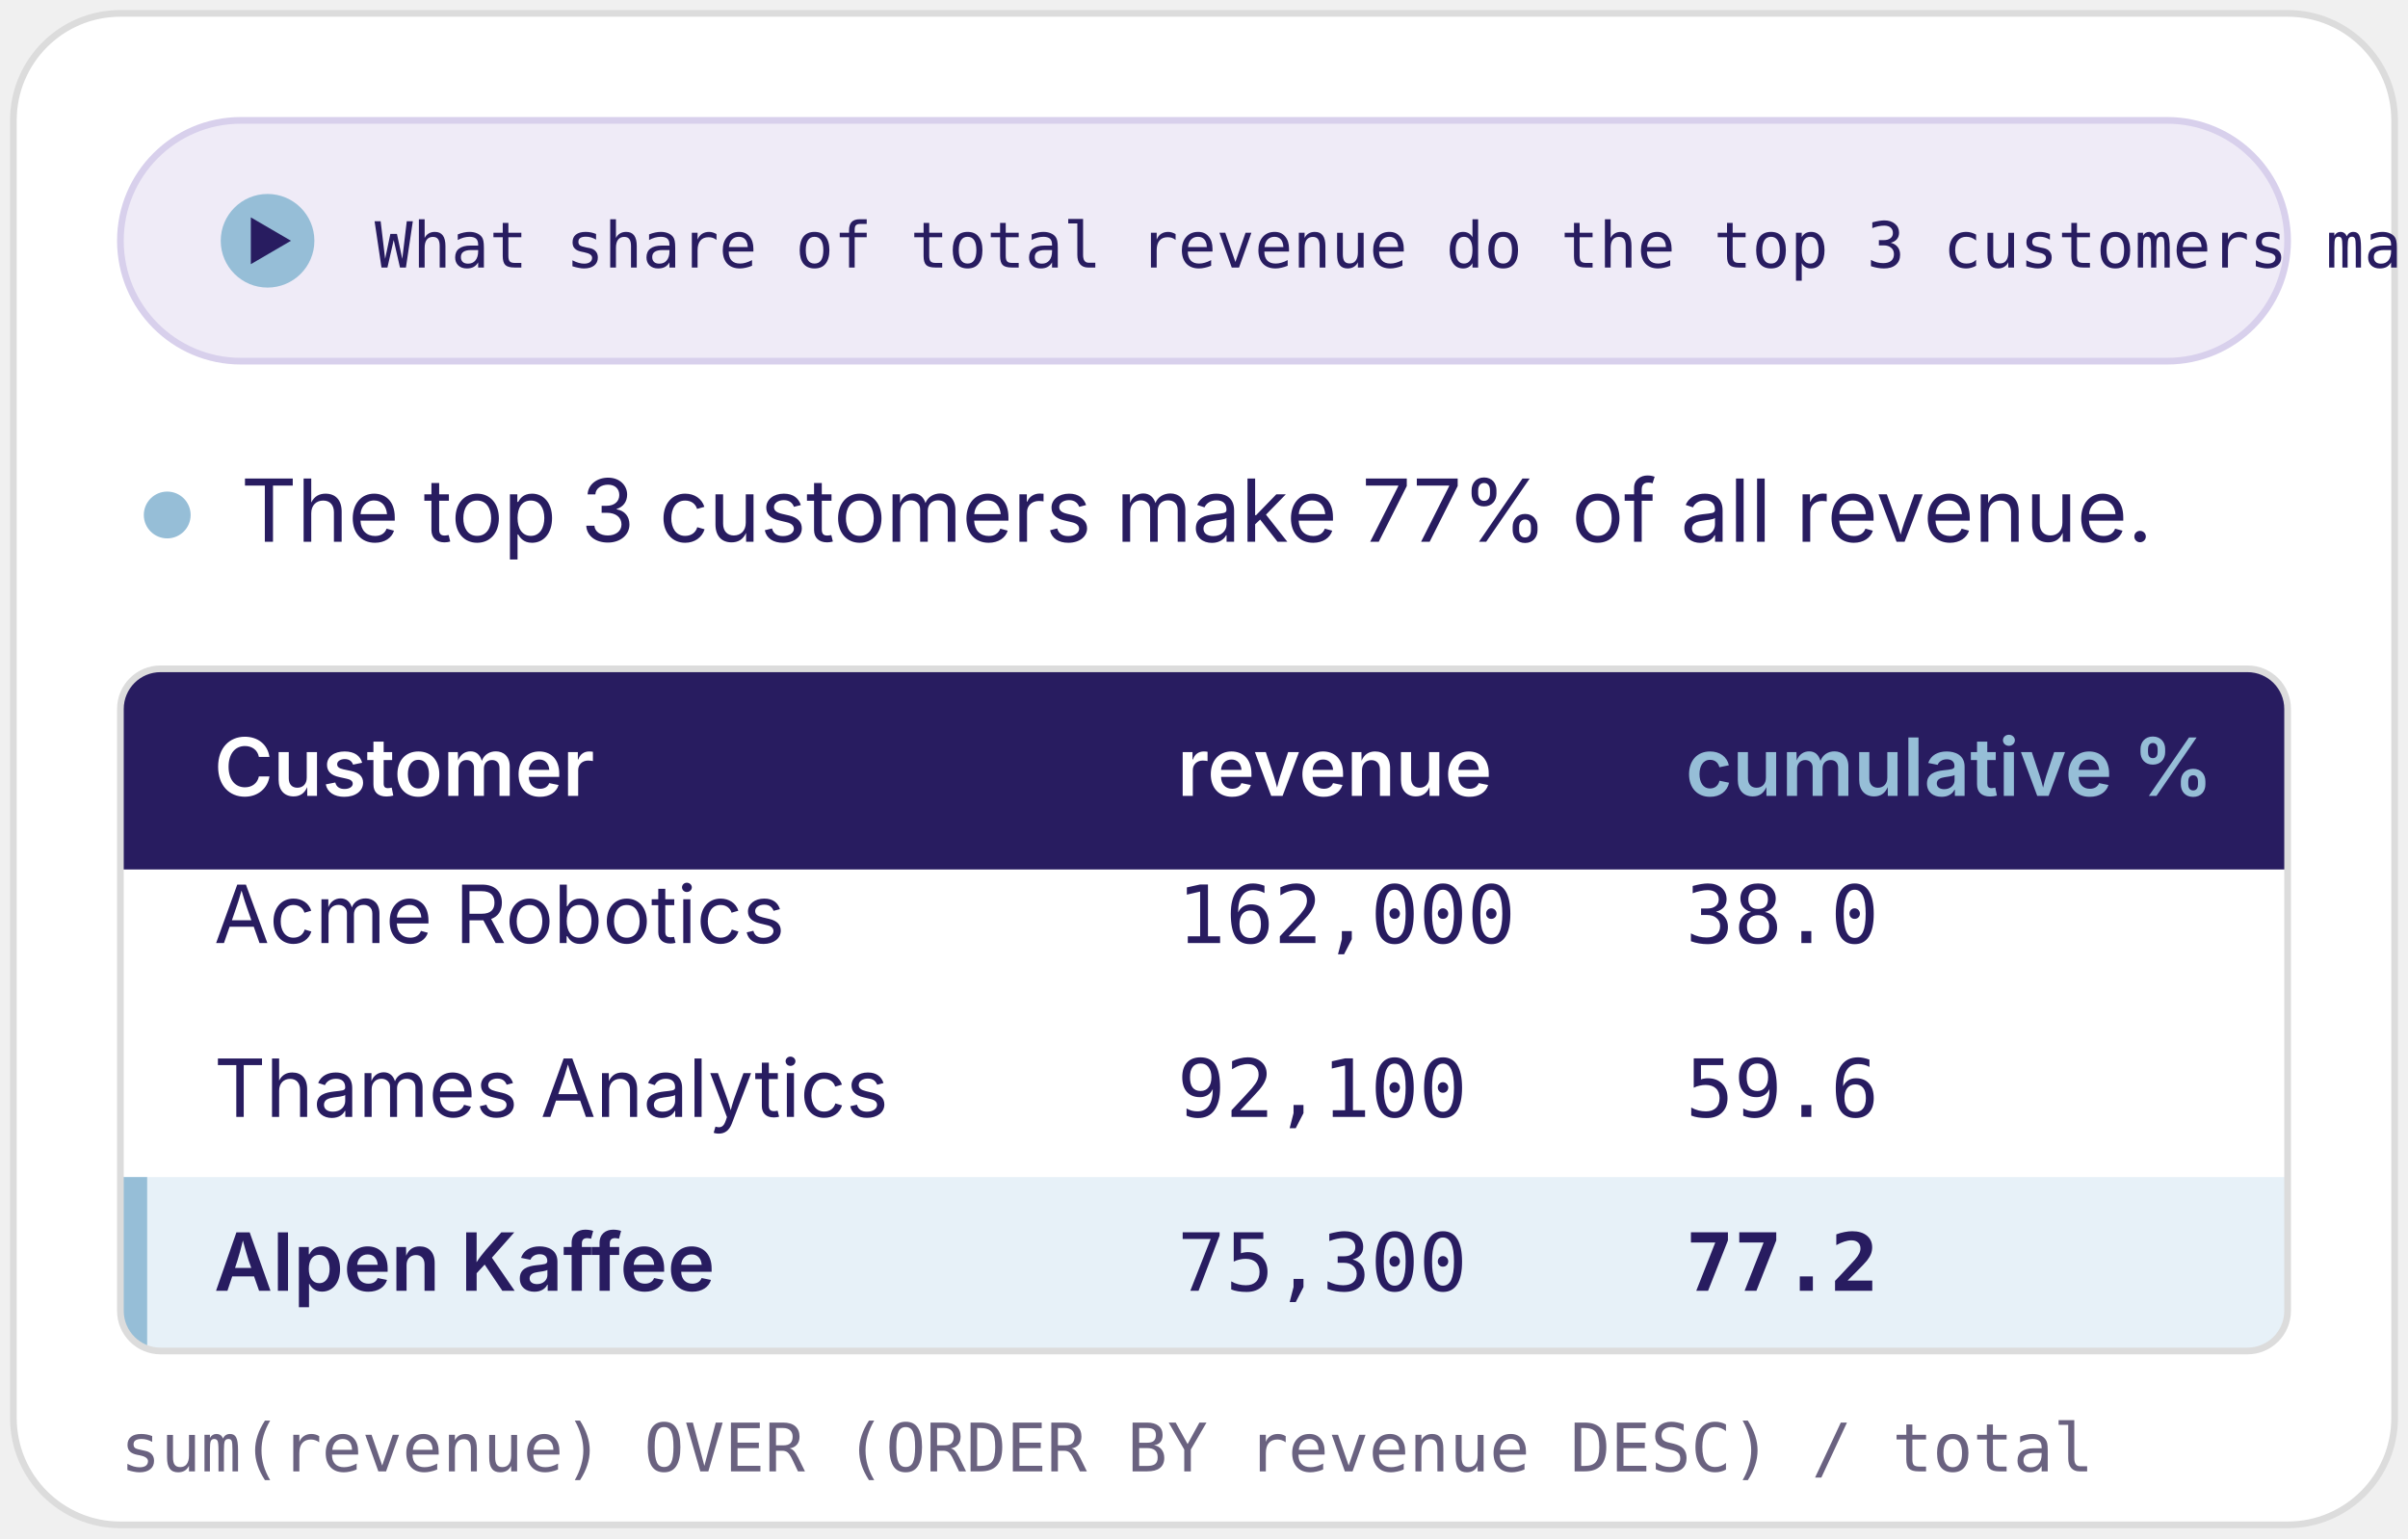
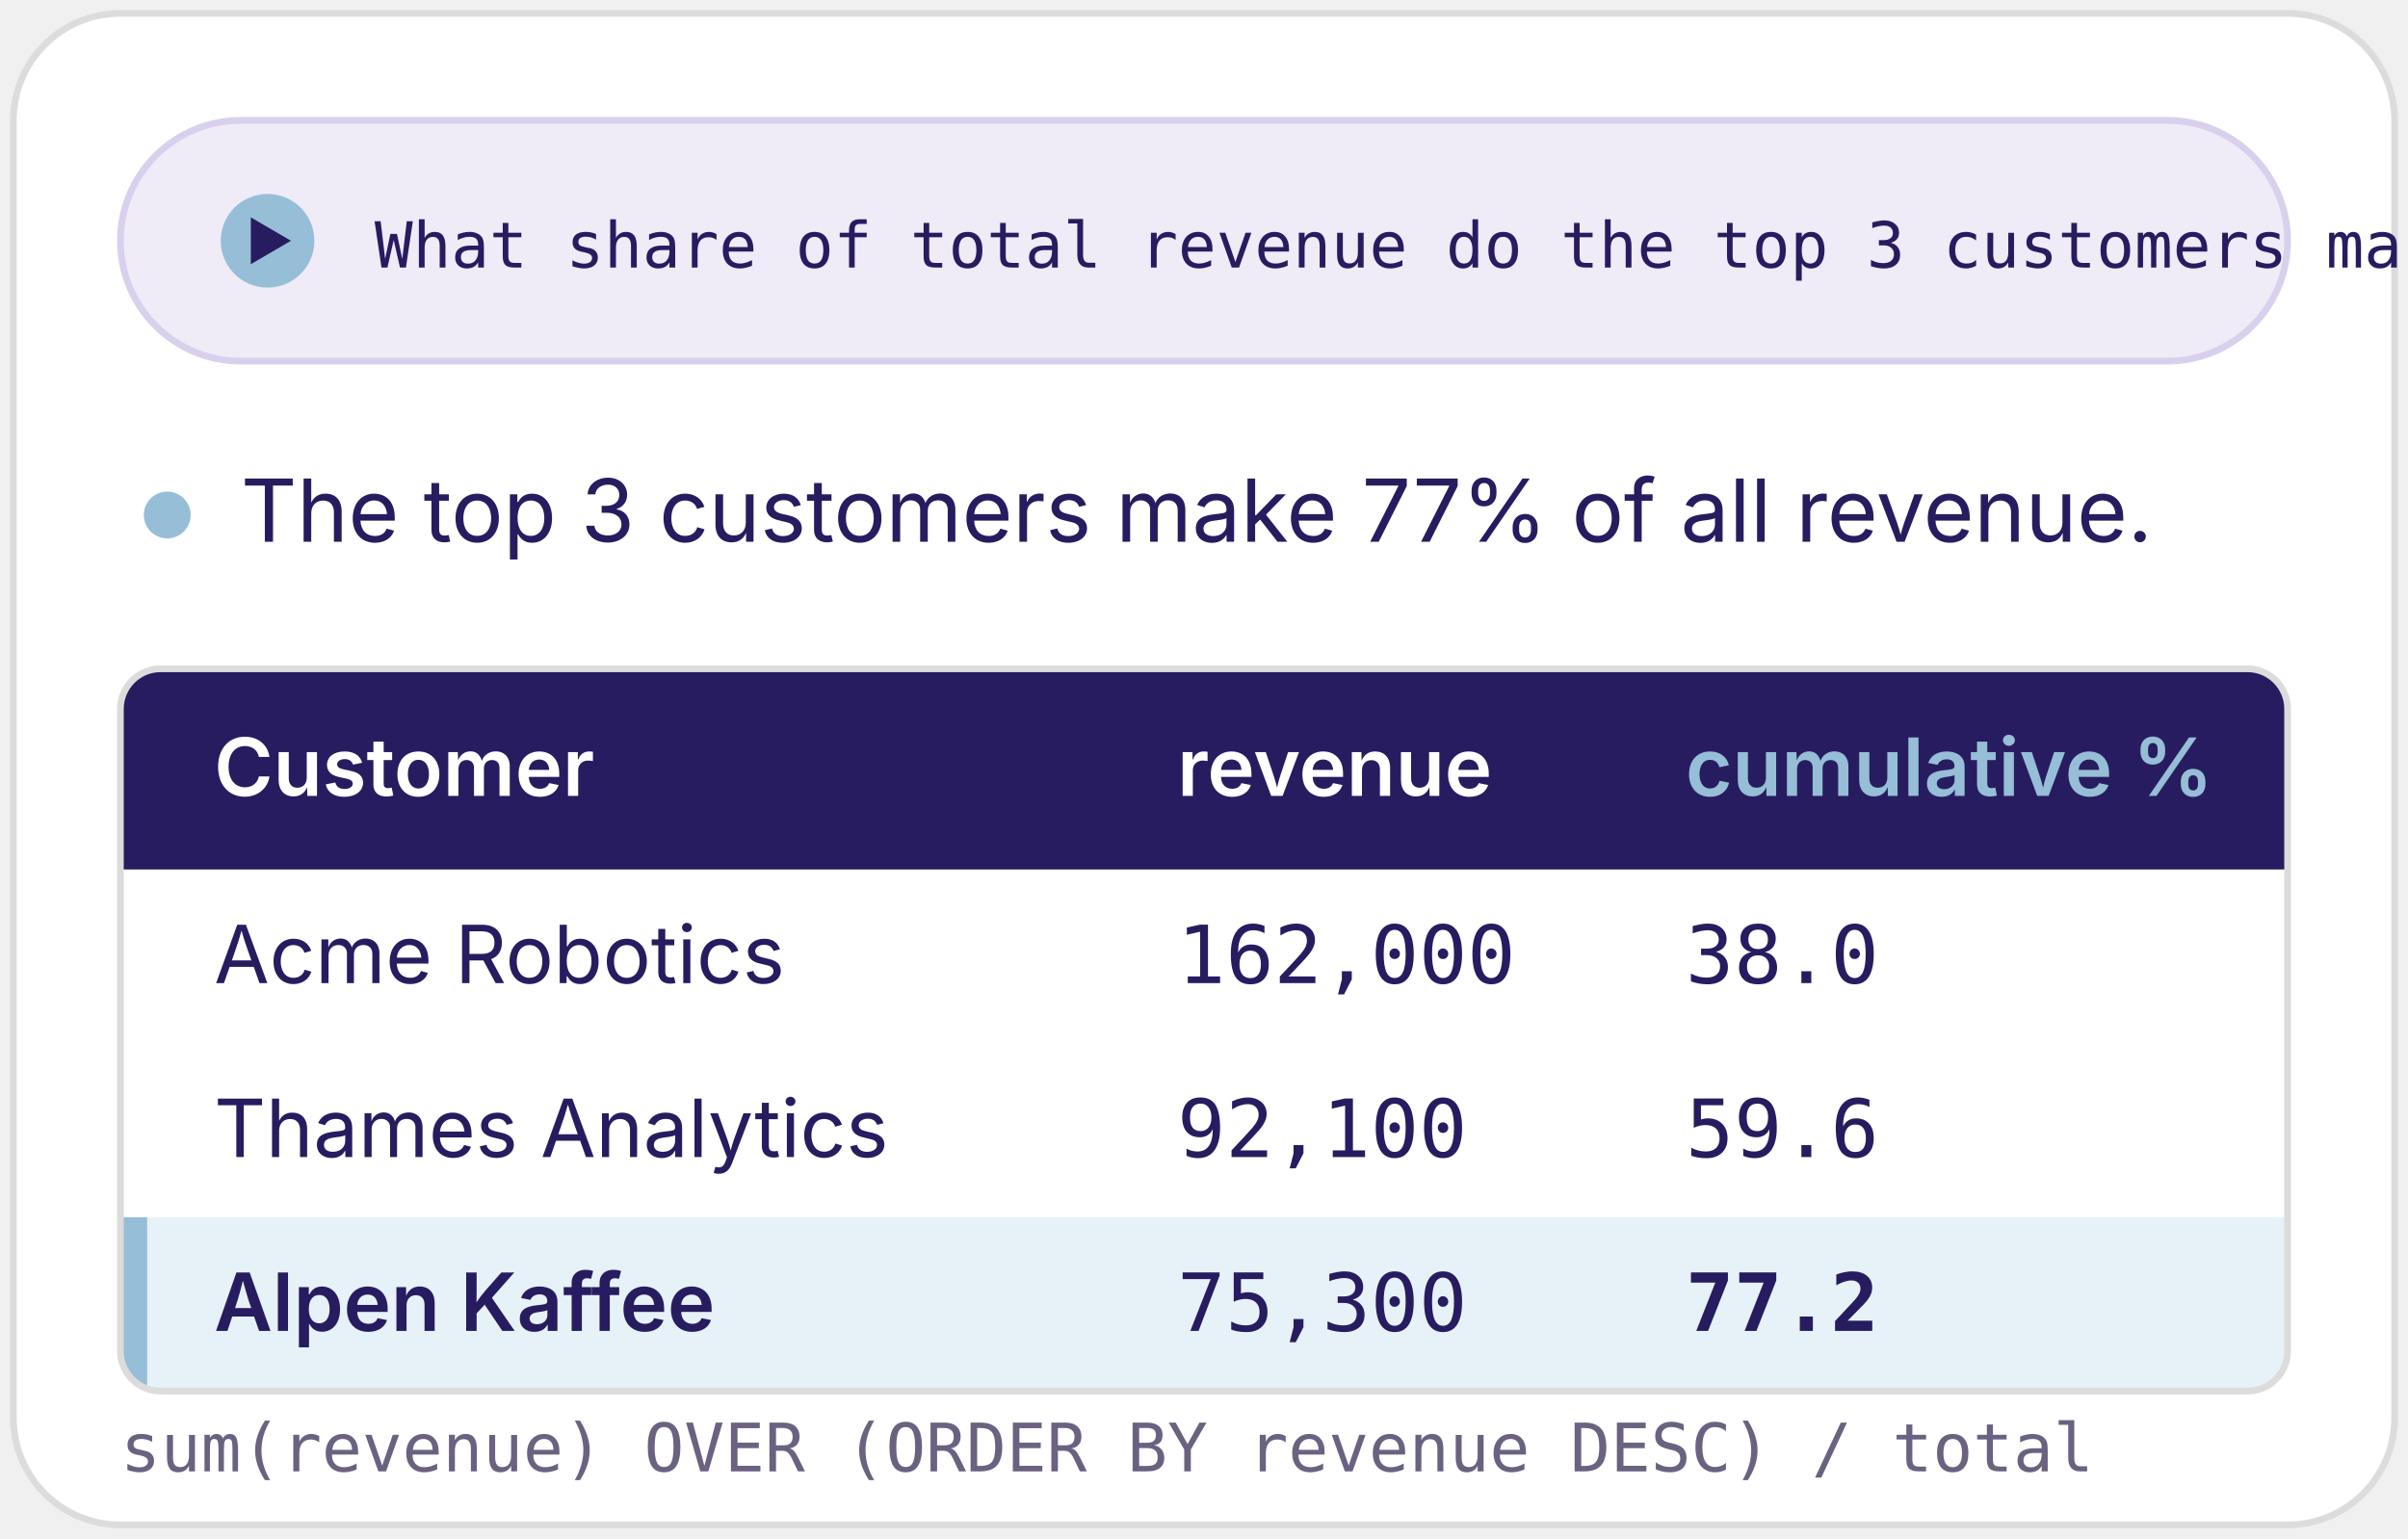
<svg xmlns="http://www.w3.org/2000/svg" viewBox="0 0 360 230" width="360" height="230" font-family="Inter, ui-sans-serif, system-ui, sans-serif">
  <rect x="2" y="2" width="356" height="226" rx="16" fill="#FFFFFF" stroke="#DCDCDC" />
  <rect x="18" y="18" width="324" height="36" rx="18" fill="#EFEBF7" stroke="#D8D0EC" />
  <circle cx="40" cy="36" r="7" fill="#96BED7" />
  <path d="M37.5 32.5 L43.5 36 L37.5 39.5 Z" fill="#281C60" />
  <text x="56" y="40" font-family="JetBrains Mono, ui-monospace, monospace" font-size="9.5" fill="#281C60" textLength="278" lengthAdjust="spacingAndGlyphs">What share of total revenue do the top 3 customers make?</text>
  <circle cx="25" cy="77" r="3.5" fill="#96BED7" />
  <text x="36" y="81" font-size="13" fill="#281C60">The top 3 customers make 77% of all revenue.</text>
  <g>
    <clipPath id="card">
-       <rect x="18" y="100" width="324" height="102" rx="6" />
+       <rect x="18" y="100" width="324" height="108" rx="6" />
    </clipPath>
    <path d="M18 106 q0 -6 6 -6 h312 q6 0 6 6 v24 h-324 Z" fill="#281C60" />
    <text x="32" y="119" font-size="12" font-weight="600" fill="#FFFFFF">Customer</text>
    <text x="176" y="119" font-size="12" font-weight="600" fill="#FFFFFF">revenue</text>
    <text x="252" y="119" font-size="12" font-weight="600" fill="#96BED7">cumulative %</text>
    <g clip-path="url(#card)">
-       <rect x="18" y="176" width="324" height="26" fill="#E7F1F8" />
-       <rect x="18" y="176" width="4" height="26" fill="#96BED7" />
+       <rect x="18" y="182" width="324" height="26" fill="#E7F1F8" />
+       <rect x="18" y="182" width="4" height="26" fill="#96BED7" />
    </g>
    <g font-size="12" fill="#281C60">
-       <text x="32" y="141">Acme Robotics</text>
-       <text x="176" y="141" font-family="JetBrains Mono, ui-monospace, monospace">162,000</text>
-       <text x="252" y="141" font-family="JetBrains Mono, ui-monospace, monospace">38.0</text>
-       <text x="32" y="167">Thames Analytics</text>
-       <text x="176" y="167" font-family="JetBrains Mono, ui-monospace, monospace">92,100</text>
-       <text x="252" y="167" font-family="JetBrains Mono, ui-monospace, monospace">59.6</text>
-       <text x="32" y="193" font-weight="600">Alpen Kaffee</text>
-       <text x="176" y="193" font-family="JetBrains Mono, ui-monospace, monospace">75,300</text>
-       <text x="252" y="193" font-family="JetBrains Mono, ui-monospace, monospace" font-weight="700">77.2</text>
+       <text x="32" y="147">Acme Robotics</text>
+       <text x="176" y="147" font-family="JetBrains Mono, ui-monospace, monospace">162,000</text>
+       <text x="252" y="147" font-family="JetBrains Mono, ui-monospace, monospace">38.0</text>
+       <text x="32" y="173">Thames Analytics</text>
+       <text x="176" y="173" font-family="JetBrains Mono, ui-monospace, monospace">92,100</text>
+       <text x="252" y="173" font-family="JetBrains Mono, ui-monospace, monospace">59.6</text>
+       <text x="32" y="199" font-weight="600">Alpen Kaffee</text>
+       <text x="176" y="199" font-family="JetBrains Mono, ui-monospace, monospace">75,300</text>
+       <text x="252" y="199" font-family="JetBrains Mono, ui-monospace, monospace" font-weight="700">77.2</text>
    </g>
-     <rect x="18" y="100" width="324" height="102" rx="6" fill="none" stroke="#DCDCDC" />
+     <rect x="18" y="100" width="324" height="108" rx="6" fill="none" stroke="#DCDCDC" />
  </g>
  <text x="18" y="220" font-family="JetBrains Mono, ui-monospace, monospace" font-size="10" fill="#6A6280">sum(revenue) OVER (ORDER BY revenue DESC) / total</text>
</svg>
